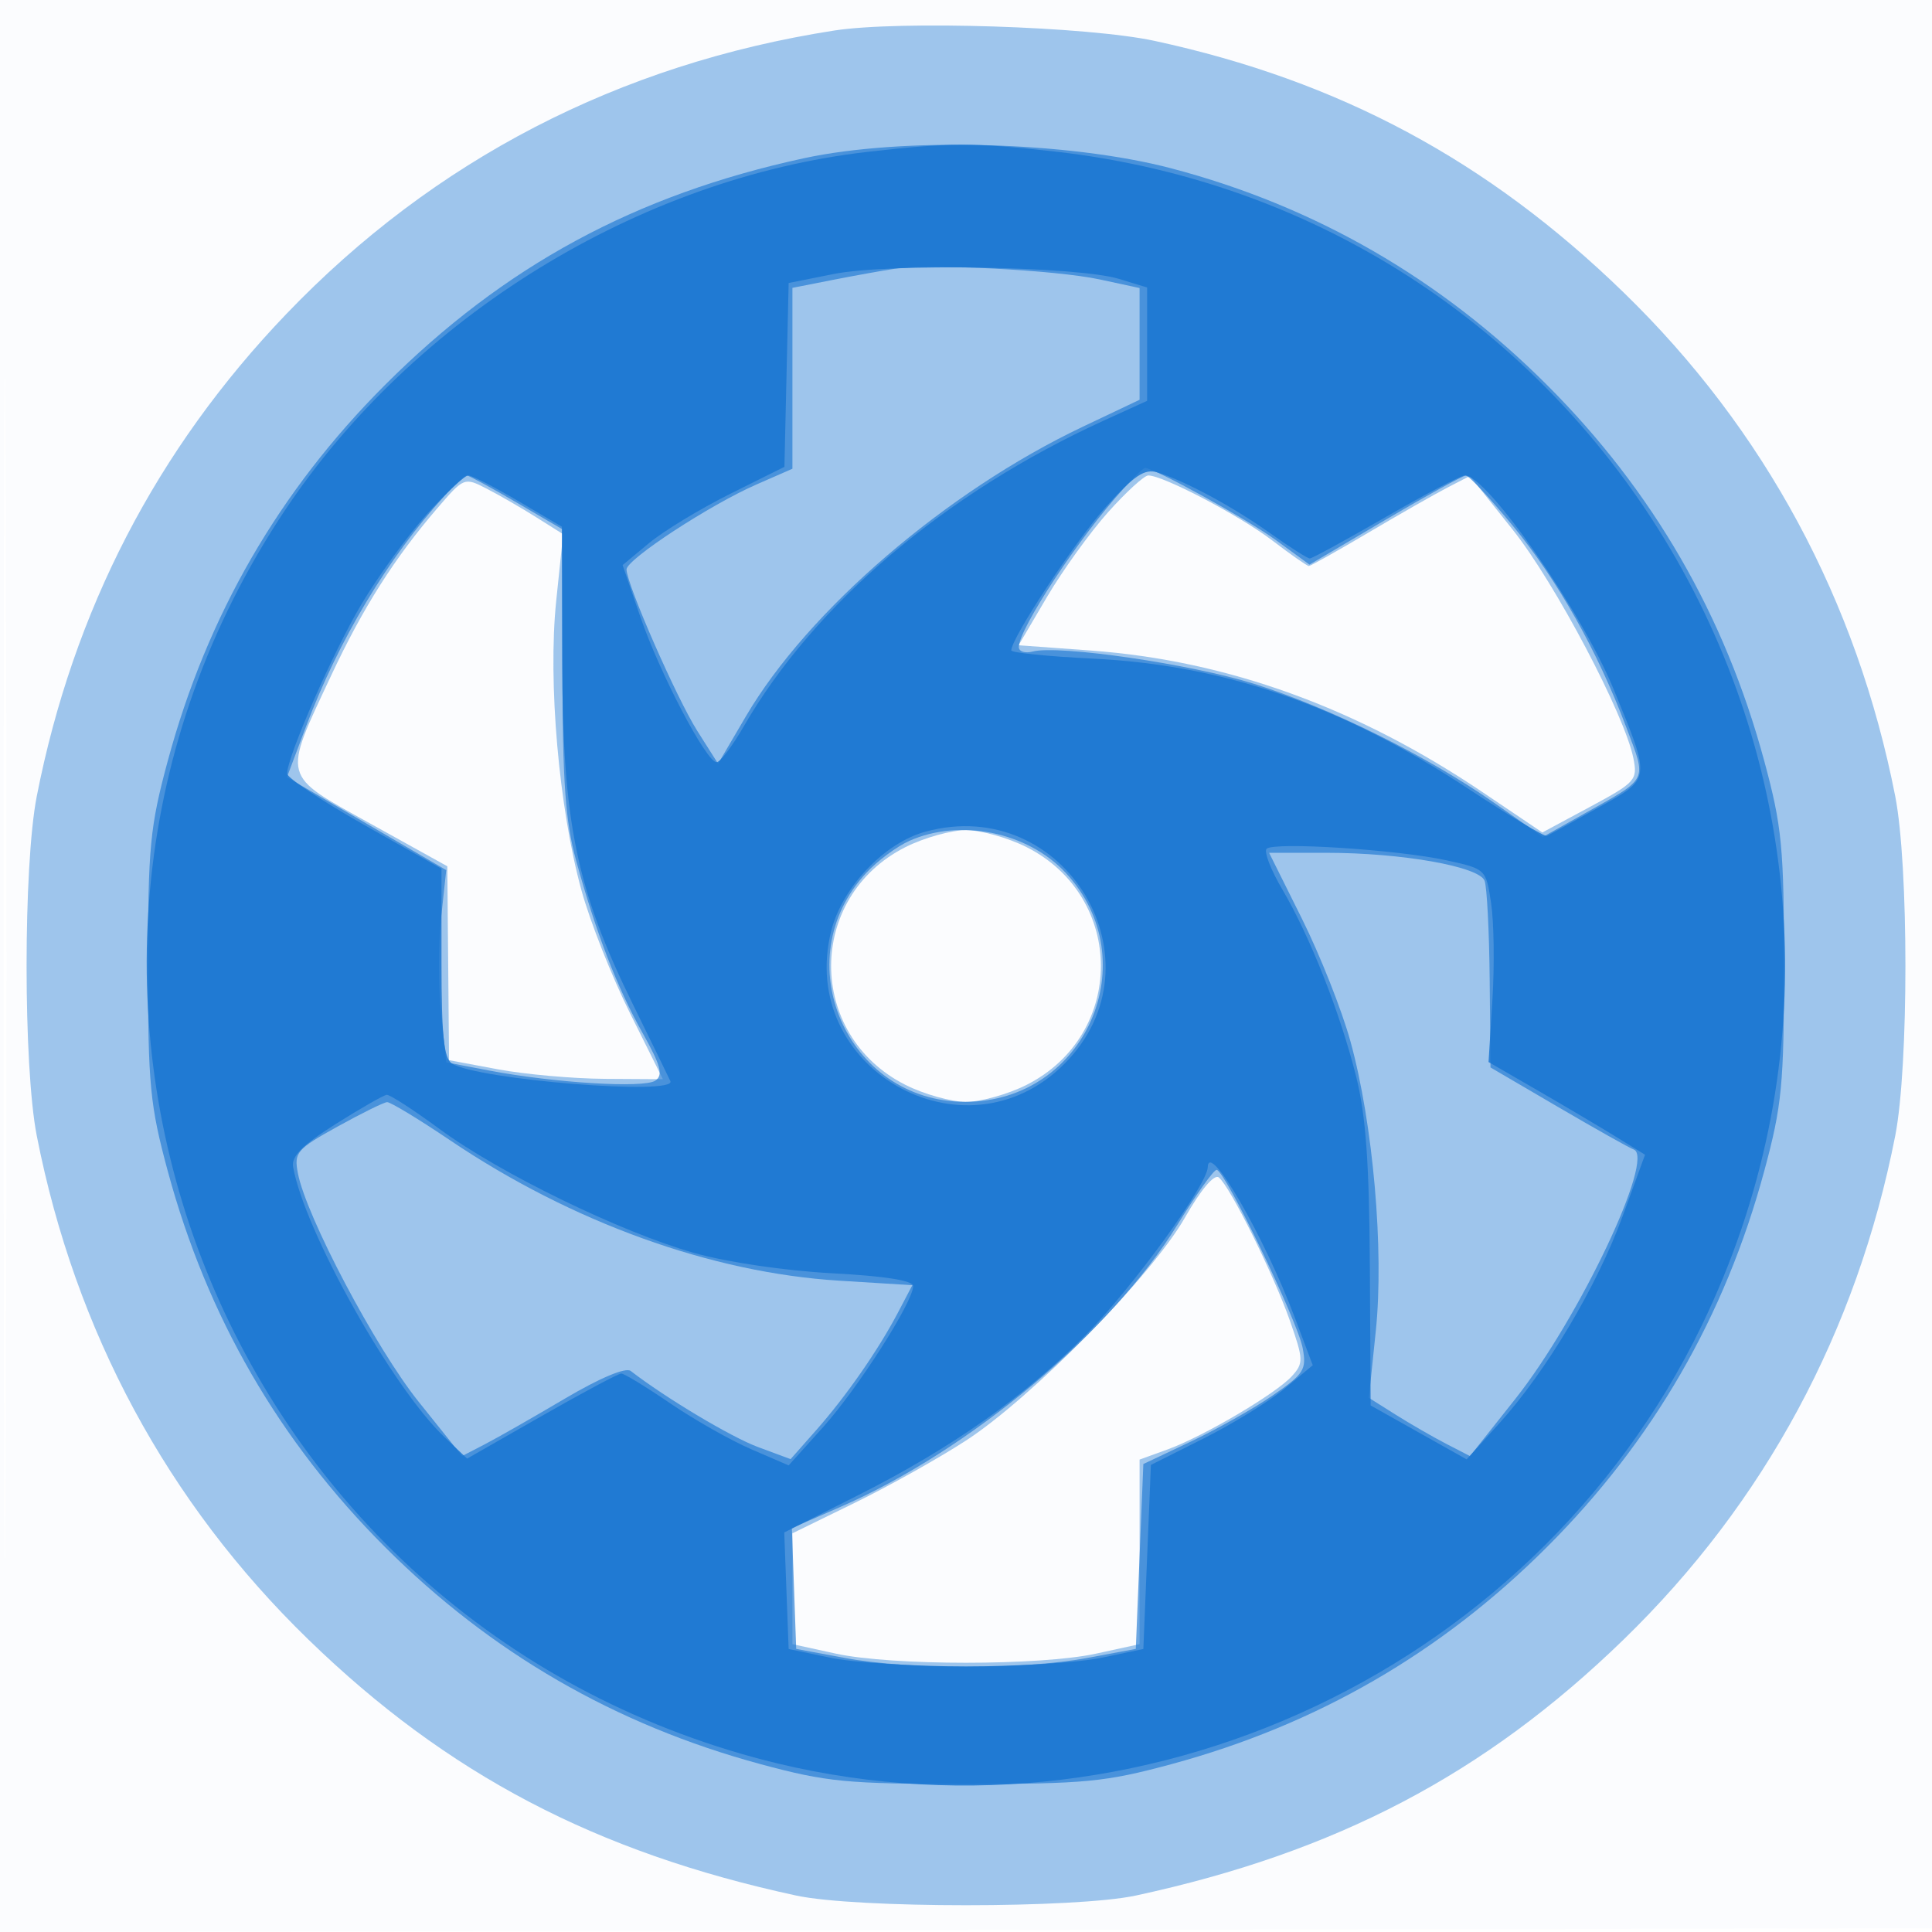
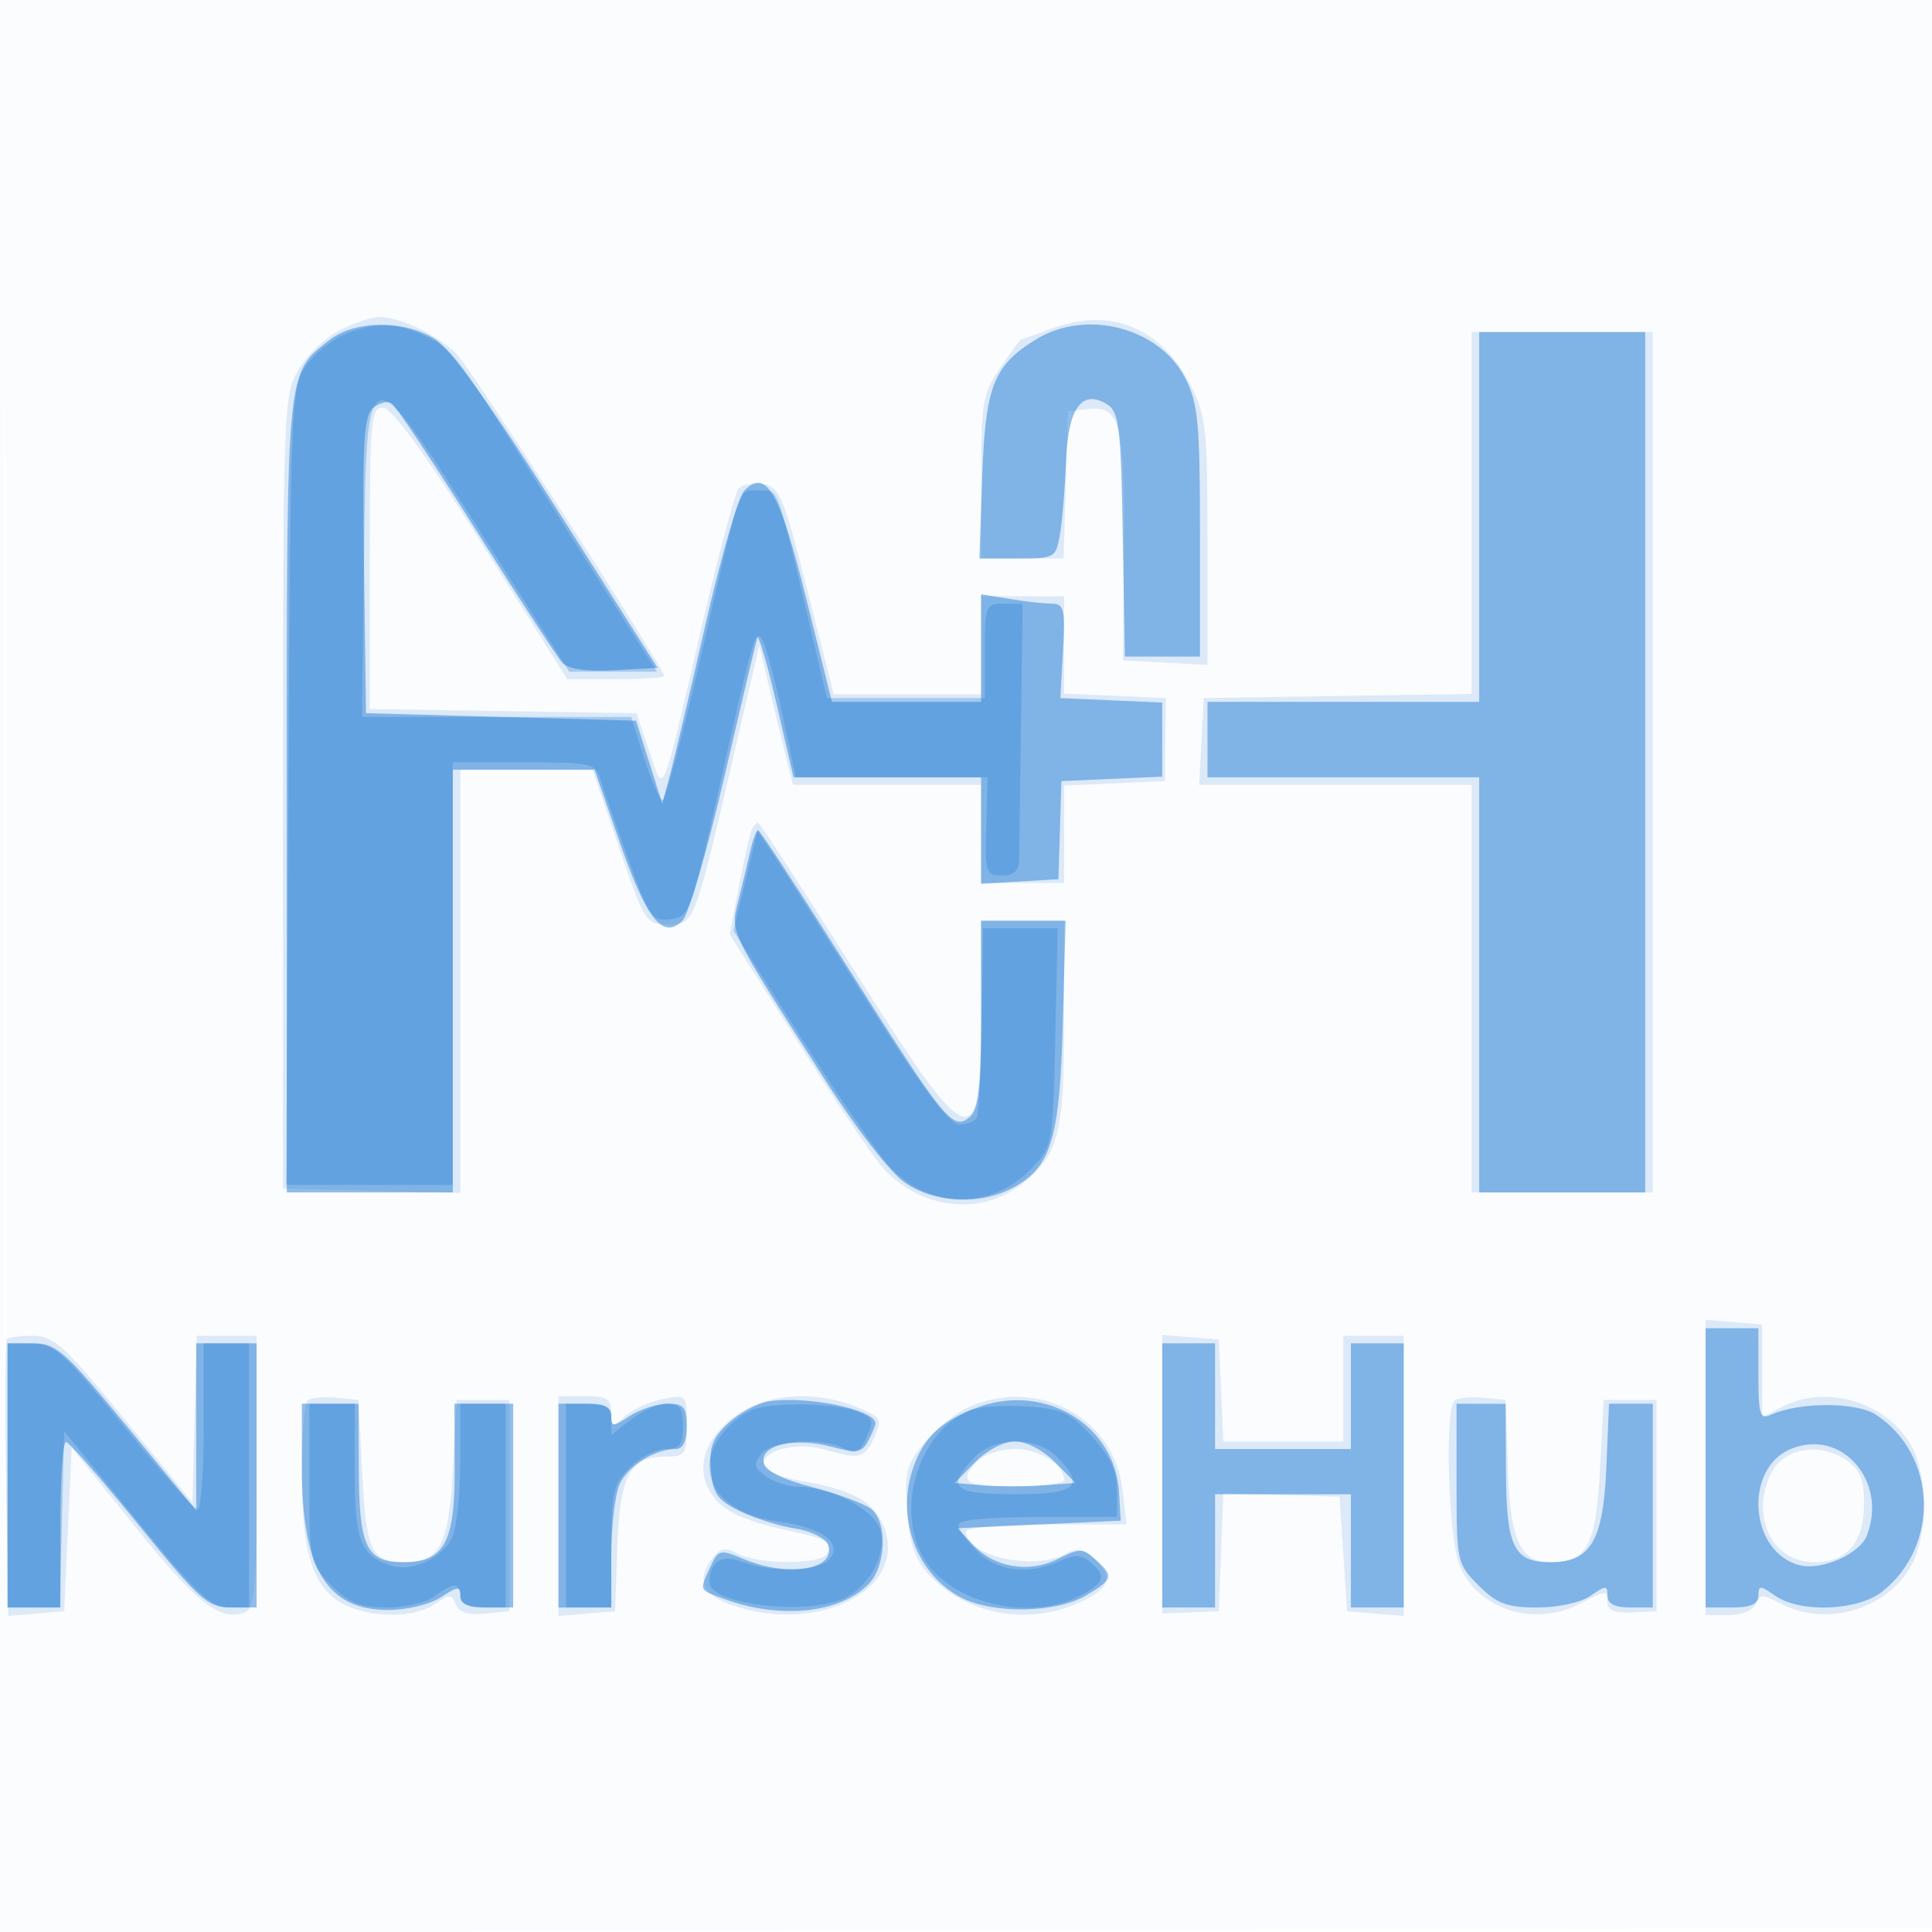
<svg xmlns="http://www.w3.org/2000/svg" width="256" height="256">
-   <path fill-opacity=".016" d="M0 128.004v128.004l128.25-.254 128.25-.254.254-127.75L257.008 0H0v128.004m.485.496c0 70.4.119 99.053.265 63.672.146-35.38.146-92.98 0-128C.604 29.153.485 58.1.485 128.5" fill="#1976D2" fill-rule="evenodd" />
-   <path fill-opacity=".414" d="M110.5 4.051C82.037 8.492 57.508 21.188 37.936 41.608 20.753 59.537 9.701 80.895 4.873 105.5c-1.801 9.181-1.801 35.819 0 45 5.086 25.923 17.318 48.612 35.98 66.739 18.375 17.848 38.091 28.197 64.647 33.931 7.912 1.708 37.088 1.708 45 0 26.556-5.734 46.272-16.083 64.647-33.931 18.662-18.127 30.894-40.816 35.98-66.739 1.801-9.181 1.801-35.819 0-45-5.086-25.923-17.318-48.612-35.98-66.739-18.016-17.5-37.679-28.049-62.147-33.342-8.851-1.915-33.839-2.719-42.5-1.368M57.937 67.355c-5.675 6.602-9.848 13.179-14.046 22.136-6.475 13.818-6.675 13.065 5.205 19.652l10.177 5.643.114 12.846.113 12.847 6.5 1.214c3.575.667 9.951 1.235 14.169 1.26l7.669.047-4.359-8.75c-2.397-4.812-5.289-12.125-6.425-16.25-2.998-10.886-4.465-27.659-3.355-38.358l.919-8.858-3.559-2.242c-1.957-1.233-4.909-2.936-6.559-3.786-2.978-1.534-3.026-1.515-6.563 2.599m88.906.496c-2.389 2.669-6.038 7.731-8.111 11.25l-3.767 6.399 9.58.7c18.028 1.316 35.321 7.575 51.975 18.814l7.848 5.295 6.334-3.404c6.009-3.23 6.304-3.56 5.738-6.405-1.147-5.77-10.374-23.254-15.998-30.312l-5.672-7.12-3.002 1.552c-1.651.854-6.361 3.538-10.467 5.966-4.107 2.428-7.65 4.414-7.875 4.414-.225 0-2.416-1.532-4.869-3.404-4.319-3.297-14.43-8.596-16.402-8.596-.533 0-2.924 2.183-5.312 4.851M119.97 112.25c-13.123 6.629-13.123 24.871 0 31.5 2.45 1.238 6.063 2.25 8.03 2.25 1.967 0 5.58-1.012 8.03-2.25 13.123-6.629 13.123-24.871 0-31.5-2.45-1.237-6.063-2.25-8.03-2.25-1.967 0-5.58 1.013-8.03 2.25M157 161.354c-4.352 7.642-20.272 23.85-29 29.524-3.575 2.325-10.213 6.041-14.75 8.26l-8.25 4.033V217.858l5.75 1.254c7.405 1.615 27.095 1.615 34.5 0l5.75-1.254v-24.456l3.648-1.32c4.794-1.733 14.437-7.412 16.54-9.741 1.553-1.719 1.535-2.204-.269-7.341-2.19-6.233-7.905-17.753-9.416-18.979-.608-.493-2.383 1.609-4.503 5.333" fill="#1976D2" fill-rule="evenodd" />
-   <path fill-opacity=".633" d="M106.5 20.973c-22.292 4.83-39.705 14.257-55.488 30.039-14.029 14.03-23.57 30.536-28.774 49.782-2.363 8.739-2.625 11.45-2.625 27.206s.262 18.467 2.625 27.206c5.204 19.246 14.745 35.752 28.774 49.782 14.03 14.029 30.536 23.57 49.782 28.774 8.739 2.363 11.45 2.625 27.206 2.625s18.467-.262 27.206-2.625c19.246-5.204 35.752-14.745 49.782-28.774 14.029-14.03 23.57-30.536 28.774-49.782 2.363-8.739 2.625-11.45 2.625-27.206s-.262-18.467-2.625-27.206c-5.204-19.246-14.745-35.752-28.774-49.782-14.091-14.09-30.744-23.693-49.782-28.705-13.549-3.567-35.609-4.171-48.706-1.334m12 14.646c-1.65.25-5.362.92-8.25 1.489L105 38.142v23.97l-4.75 2.077c-6.192 2.707-17.255 9.944-17.232 11.273.035 1.995 6.648 17.075 9.379 21.388l2.754 4.349 3.674-6.267c8.243-14.057 26.562-29.805 44.666-38.396L151 52.973V38.166l-5.25-1.133c-5.812-1.255-22.567-2.124-27.25-1.414m30.364 29.131C143.041 71.129 135 83.305 135 85.744c0 .588.826.853 1.835.589 3.458-.904 21.048 1.663 29.357 4.284 10.03 3.165 22.999 9.592 31.774 15.747l6.466 4.535 5.534-3.108c8.572-4.815 8.255-4.157 5.513-11.444-3.799-10.092-9.099-19.497-15.061-26.725-3.004-3.642-5.79-6.614-6.19-6.605-.4.009-5.225 2.667-10.721 5.907l-9.993 5.89-4.507-3.286C165.275 68.808 152.92 62 151.716 62c-.188 0-1.472 1.237-2.852 2.75m-90 1C51.41 73.915 44.842 84.856 40.56 96.241l-2.536 6.741 10.552 6.155 10.552 6.156-.681 6.353c-.374 3.495-.372 9.226.004 12.737l.683 6.383 5.683 1.085c8.602 1.642 20.516 2.366 22.019 1.338 1.068-.73.728-1.998-1.686-6.301-3.395-6.053-6.18-13.281-8.819-22.888-1.413-5.145-1.79-10.397-1.808-25.188L74.5 70.123l-6.088-3.561C65.063 64.603 62.11 63 61.849 63c-.261 0-1.605 1.237-2.985 2.75m61.636 45.667c-1.65.737-4.209 2.632-5.686 4.211-10.782 11.526-2.66 30.372 13.089 30.372 15.938 0 24.142-18.76 13.283-30.373-5.038-5.388-13.972-7.206-20.686-4.21m52.021 10.333c2.397 4.813 5.289 12.125 6.425 16.25 2.998 10.886 4.465 27.659 3.355 38.358l-.919 8.858 3.559 2.242c1.957 1.233 4.972 2.97 6.7 3.861l3.141 1.62 5.984-7.548c8.468-10.679 18.616-32.069 15.696-33.084-.529-.184-5.012-2.704-9.962-5.6l-9-5.265-.109-11.634c-.061-6.398-.364-12.295-.675-13.105-.725-1.891-10.983-3.703-20.967-3.703h-7.587l4.359 8.75M44.704 149.289c-5.391 2.986-5.757 3.417-5.238 6.149 1.091 5.733 10.297 23.167 15.988 30.278l5.776 7.216 3.002-1.552c1.651-.854 6.432-3.58 10.625-6.059 4.62-2.731 8.054-4.175 8.714-3.664 4.628 3.577 13.301 8.762 16.873 10.086l4.316 1.6 3.37-3.816c3.99-4.517 8.242-10.633 10.867-15.629l1.893-3.603-9.695-.598c-16.92-1.046-35.444-7.731-51.57-18.613-4.144-2.796-7.893-5.066-8.33-5.045-.437.022-3.403 1.484-6.591 3.25m111.329 12.97c-8.786 14.244-27.564 29.962-44.73 37.44l-6.376 2.778.286 8.006.287 8.007 6.5 1.208c8.333 1.549 23.668 1.549 32 0l6.5-1.209.5-12.249.5-12.249 6.276-2.966c3.452-1.63 8.335-4.381 10.851-6.113 4.167-2.866 4.523-3.428 3.986-6.28-.682-3.621-10.343-23.636-11.403-23.623-.39.004-2.72 3.267-5.177 7.25" fill="#1976D2" fill-rule="evenodd" />
-   <path fill-opacity=".833" d="M115 20.118C84.682 23.586 54.789 41.994 37.68 67.73-3.021 128.953 27.51 211.9 98.296 232.413c50.062 14.507 104.459-9.792 127.215-56.827C258.3 107.81 214.472 28.41 139.666 20.069c-10.711-1.194-13.857-1.188-24.666.049m-4.5 16.181l-6 1.201-.28 12.178-.28 12.179-7.22 3.599c-3.971 1.98-8.795 4.91-10.72 6.51l-3.5 2.91 2.334 6.812C87.393 89.16 93.598 101 94.954 101c.471 0 2.089-2.137 3.596-4.75 9.336-16.183 26.726-30.955 47.7-40.518l5.75-2.621V38.094l-3.75-1.144c-5.437-1.658-30.556-2.091-37.75-.651m36.061 30.844C142.51 71.649 134 84.546 134 86.18c0 .31 4.838.799 10.75 1.087 17.603.858 33.113 6.239 49.915 17.316 5.371 3.542 10.015 6.322 10.319 6.178.304-.143 3.341-1.819 6.75-3.723 7.107-3.97 7.052-3.561 2.109-15.64C209.616 81.068 197.061 63 194.11 63c-.524 0-5.238 2.475-10.478 5.5-5.239 3.025-9.774 5.5-10.077 5.5-.303 0-2.689-1.521-5.303-3.38-4.927-3.505-11.193-6.882-14.883-8.021-1.702-.526-3.071.388-6.808 4.544m-90.026 1.029c-2.558 2.845-6.464 8.226-8.681 11.958-3.706 6.237-9.746 20.006-9.814 22.37-.016.55 4.581 3.611 10.216 6.803l10.244 5.802v12.483c0 9.611.322 12.681 1.398 13.348 3.467 2.146 29.807 4.253 28.929 2.314-.187-.412-2.439-5.025-5.004-10.25-7.445-15.161-9.276-24.064-9.326-45.352l-.043-17.851-5.771-3.399C65.508 64.529 62.522 63 62.048 63c-.474 0-2.955 2.328-5.513 5.172m66.085 42.031c-5.429 1.479-11.024 7.375-12.478 13.148C105.571 141.503 127.79 154.21 141 141c13.493-13.493.151-35.847-18.38-30.797m45.208 2.27c-.369.387.572 2.813 2.091 5.39 3.672 6.227 7.668 16.356 9.778 24.784 1.284 5.128 1.741 11.474 1.817 25.216l.102 18.364 6.362 3.573 6.361 3.573 4.296-4.745c6.263-6.918 12.985-18.203 16.375-27.493l2.965-8.125-3.737-2.311c-2.056-1.271-6.722-4.035-10.369-6.143l-6.63-3.832.513-8.233c.283-4.528.206-10.283-.17-12.79-.68-4.54-.702-4.561-5.882-5.699-6.478-1.422-22.966-2.478-23.872-1.529M44.5 148.928c-4.405 2.781-5.911 4.291-5.665 5.68 1.497 8.459 13.101 29.194 20.024 35.778l3.035 2.886 9.868-5.636c5.427-3.1 10.181-5.636 10.564-5.636.383 0 3.299 1.776 6.479 3.947 3.181 2.171 8.013 4.91 10.739 6.086l4.956 2.139 4.54-5.042c4.589-5.096 11.96-16.631 11.96-18.716 0-.736-3.755-1.33-10.75-1.701-6.206-.33-13.92-1.465-18.25-2.686-9.699-2.736-25.808-10.574-33.753-16.423-3.439-2.532-6.589-4.572-7-4.534-.411.039-3.447 1.775-6.747 3.858m115.533 5.738c-.066 2.336-10.026 16.03-16.166 22.227-8.065 8.141-17.827 15.013-30.159 21.23l-9.791 4.937.291 7.72.292 7.72 5.5 1.154c3.025.634 11.125 1.153 18 1.153s14.975-.519 18-1.153l5.5-1.154.5-12.195.5-12.195 7-3.515c3.85-1.934 8.675-4.906 10.723-6.605l3.722-3.09-2.347-6.236c-4.096-10.882-11.461-23.619-11.565-19.998" fill="#1976D2" fill-rule="evenodd" />
+   <path fill="#1976D2" fill-opacity=".016" fill-rule="evenodd" d="M0 128.004v128.004l128.25-.254 128.25-.254.254-127.75L257.008 0H0zm.485.496c0 70.4.119 99.053.265 63.672s.146-92.98 0-128S.485 58.1.485 128.5" />
+   <path fill="#1976D2" fill-opacity=".139" fill-rule="evenodd" d="M45.034 43.752c-1.906.961-4.381 3.323-5.5 5.248-1.975 3.399-2.034 5.021-2.034 56v52.5l11.75.282 11.75.281V102h17.519l3.49 10.25c3.388 9.947 3.58 10.25 6.491 10.25 3.514 0 3.482.083 8.738-22.5l3.375-14.5 1.288 5.5a728 728 0 0 0 2.232 9.25l.944 3.75H130v13h11v-12.909l6.677-.295 6.678-.296.062-5.5.062-5.5-6.739-.296-6.74-.295V79h-11v13h-19.533l-3.484-13.75c-3.168-12.506-3.697-13.78-5.848-14.085-1.301-.184-2.757.057-3.235.535s-2.691 8.729-4.917 18.335c-5.452 23.525-4.978 22.404-6.974 16.465l-1.68-5-17.664-.273L49 93.954V73.977c0-18.368.141-19.975 1.75-19.954 1.171.015 5.504 5.972 13.093 18L75.185 90h6.408c3.524 0 6.407-.201 6.407-.447 0-.961-25.251-40.193-27.312-42.432-2.368-2.574-7.546-5.122-10.406-5.119-.98 0-3.342.788-5.248 1.75m94.466-.256c-2.2.811-4.096 1.481-4.214 1.489s-1.355 1.694-2.75 3.747c-2.327 3.424-2.536 4.621-2.536 14.5V74h10.928l.286-9.75.286-9.75 2.683-.31c4.263-.492 4.927 2.1 4.757 18.58l-.152 14.73 5.606.3 5.606.3V71.762c0-14.972-.188-16.706-2.25-20.742-3.882-7.596-10.57-10.353-18.25-7.524M195 67.977v23.977l-17.75.273-17.75.273-.3 5.75-.3 5.75H195v54h24V44h-24zM99.69 109.75c-.235.412-1.01 3.741-1.721 7.396l-1.294 6.645 9.102 14.355c5.007 7.895 10.094 15.416 11.305 16.714 5.058 5.423 12.914 6.291 18.337 2.025 4.837-3.804 5.581-6.65 5.581-21.335V122h-11v11.418c0 20.301-1.124 19.973-16.872-4.918-6.786-10.725-12.489-19.5-12.674-19.5s-.528.338-.764.75M226 194.44V214h3.031c1.75 0 3.271-.624 3.598-1.475.499-1.301.904-1.301 3.419 0 6.133 3.171 14.268.633 17.403-5.431.852-1.647 1.549-5.064 1.549-7.594s-.697-5.947-1.549-7.594c-3.101-5.997-11.271-8.605-17.251-5.507l-2.7 1.399V175.5l-3.75-.31-3.75-.311zM.917 177.414c-.23.228-.285 8.579-.123 18.558l.294 18.143 3.706-.307L8.5 213.5l.5-10.837.5-10.836 8.5 10.571c8.142 10.126 11.208 12.504 14.498 11.241 1.259-.483 1.502-3.49 1.502-18.608V177h-7.934l-.283 11.047-.283 11.048-9-11.044c-7.92-9.719-9.37-11.044-12.083-11.047-1.696-.002-3.271.182-3.5.41M154 195.34v18.46l3.75-.15 3.75-.15.293-7.814.293-7.814 7.707.221 7.707.22.5 7.594.5 7.593 3.75.31 3.75.311V177h-8v14h-15.909l-.295-6.75-.296-6.75-3.75-.31-3.75-.311zm-113.286-9.721c-.393.393-.712 5.027-.71 10.298.004 10.691 1.766 15.285 6.562 17.108 3.736 1.421 8.677 1.194 11.11-.511 1.886-1.32 2.187-1.313 2.716.064.407 1.062 1.619 1.451 3.851 1.236l3.257-.314v-28h-7l-.5 9.334c-.532 9.937-1.725 12.186-6.441 12.151-4.365-.033-5.035-1.444-5.559-11.695l-.5-9.79-3.036-.297c-1.67-.164-3.357.024-3.75.416M74 199.56v14.561l3.75-.311 3.75-.31.294-8.47c.33-9.509 1.663-12.03 6.361-12.03 2.667 0 2.845-.258 2.845-4.125 0-4.103-.017-4.122-3.184-3.488-1.752.35-4.002 1.376-5 2.28-1.701 1.539-1.816 1.507-1.816-.512 0-1.796-.583-2.155-3.5-2.155H74zm23.911-12.279c-4.259 2.87-5.773 6.74-3.961 10.126 1.425 2.662 4.121 4.02 10.878 5.48 4.91 1.061 5.646 1.537 4.713 3.046-.872 1.411-9.108 1.369-11.778-.06-1.724-.923-2.35-.791-3.463.731-2.043 2.794-1.166 4.763 2.712 6.09 11.652 3.987 23.486-2.25 20.042-10.563-1.337-3.228-4.168-4.753-10.975-5.909-2.432-.413-4.606-1.304-4.832-1.98-.649-1.949 4.151-3.275 7.929-2.192 4.783 1.372 5.375 1.23 6.665-1.6 1.085-2.383.933-2.646-2.307-4-5.238-2.189-11.648-1.848-15.623.831m30.539-.874c-1.677.73-4.312 2.829-5.855 4.663-2.52 2.995-2.764 3.924-2.388 9.118.316 4.364 1.017 6.434 2.856 8.427 4.756 5.157 12.653 6.784 19.347 3.987 4.501-1.881 5.241-3.396 2.833-5.803-1.619-1.62-2.39-1.791-4.055-.899-4.272 2.286-13.188.287-13.188-2.957 0-.532 4.636-.943 10.63-.943h10.63l-.514-4.562c-1.077-9.557-11.133-15.022-20.296-11.031m64.264-.788c-1.322 1.322-.772 18.306.707 21.847 2.435 5.827 9.898 8.181 15.943 5.028 3.516-1.834 3.636-1.836 3.636-.081 0 .961 1.04 1.361 3.25 1.25l3.25-.163v-28h-7l-.5 9.334c-.535 9.98-1.709 12.166-6.536 12.166-4.057 0-5.357-2.874-5.672-12.532l-.292-8.968-3.036-.297c-1.67-.164-3.357.024-3.75.416m-63.143 7.952c-2.737 2.738-1.745 3.429 4.929 3.429 3.575 0 6.5-.418 6.5-.929 0-2-3.307-4.071-6.5-4.071-1.846 0-4.064.707-4.929 1.571m105.884.479c-1.041 1.15-1.855 3.541-1.855 5.45 0 4.454 2.802 7.5 6.9 7.5 4.273 0 6.5-2.663 6.5-7.772 0-3.118-.538-4.492-2.223-5.671-3.081-2.159-7.116-1.945-9.322.493" />
+   <path fill="#1976D2" fill-opacity=".468" fill-rule="evenodd" d="M43.615 45.088C37.883 49.597 38 48.34 38 105.45V158h22v-56h18.781l3.359 9.665c3.547 10.203 5.722 12.909 8.295 10.318.81-.816 3.298-9.358 5.531-18.983s4.199-17.939 4.371-18.475 1.324 3.402 2.56 8.75l2.247 9.725H130v14.105l5.122-.303 5.123-.302.199-6.5.199-6.5 6.678-.296 6.679-.295v-9.818l-6.75-.295-6.75-.296.351-6.25c.311-5.539.14-6.251-1.5-6.261-1.018-.006-3.538-.29-5.601-.631l-3.75-.62V93h-19.765l-3.401-13.662c-3.541-14.228-5.326-17.339-8.216-14.321-.781.816-3.065 8.683-5.076 17.483s-4.135 17.8-4.721 20l-1.065 4-1.738-5.5-1.737-5.5L66.39 95l-17.89-.5-.271-19.61c-.225-16.31-.022-19.817 1.207-20.836.812-.675 1.915-.955 2.452-.623s5.575 7.907 11.198 16.836 10.757 16.82 11.409 17.538c.782.86 3.133 1.201 6.909 1l5.723-.305-13.228-20.864c-8.915-14.064-14.233-21.478-16.313-22.747-4.175-2.546-10.598-2.454-13.971.199m93.689-.132c-5.644 3.442-6.745 6.247-7.155 18.236L129.779 74h5.065c4.935 0 5.079-.083 5.615-3.25.302-1.787.66-6.128.795-9.646.273-7.101 2.12-9.618 5.496-7.491 1.529.963 1.785 3.142 2.025 17.245L149.05 87H159V70.46c0-14.425-.249-17.028-1.95-20.362-3.411-6.686-13.082-9.205-19.746-5.142M196 68.5V93h-36v10h36v55h22V44h-22zm-96.581 44.25a351 351 0 0 1-1.576 6.566c-1.08 4.312-1.409 3.629 11.423 23.684 4.312 6.739 8.739 12.431 10.694 13.75 3.92 2.644 9.787 2.95 14.073.733 5.213-2.696 6.38-6.433 6.79-21.733l.369-13.75H130v12.378c0 9.975-.302 12.628-1.555 13.667-2.197 1.824-3.274.489-16.385-20.295-6.158-9.763-11.382-17.75-11.609-17.75s-.692 1.237-1.032 2.75M226 194.5V213h3.5c2.501 0 3.5-.444 3.5-1.557 0-1.409.211-1.409 2.223 0 3.287 2.303 10.924 2.016 14.162-.531 7.707-6.062 7.289-18.148-.812-23.456-2.577-1.689-10.082-1.703-13.823-.026-1.561.699-1.75.125-1.75-5.323V176h-7zm-225 1V213h7v-11c0-6.05.338-10.97.75-10.934s4.741 4.986 9.619 11C26.486 212.073 27.525 213 30.619 213H34v-35h-8v22.136l-9.122-11.068C8.549 178.962 7.463 178 4.378 178H1zm153 0V213h7v-15h18v15h7v-35h-7v14h-18v-14h-7zm-52.167-9.812c-1.467.236-3.856 1.531-5.31 2.878-2.113 1.959-2.581 3.199-2.333 6.192.261 3.149.865 4.014 3.81 5.46 1.925.944 5.211 1.982 7.303 2.305s4.069 1.283 4.395 2.133c1.263 3.29-5.192 4.418-11.115 1.943-3.208-1.34-3.4-1.295-4.468 1.047-1.448 3.179-1.537 2.952 1.635 4.148 7.43 2.802 15.419 2.037 19.303-1.847 2.352-2.352 2.593-8.166.414-9.975-.844-.7-4.327-2.003-7.741-2.895-4.189-1.095-6.313-2.173-6.533-3.314-.446-2.316 4.137-3.355 9.031-2.049 3.319.886 3.976.78 4.81-.778.531-.993.966-2.043.966-2.335 0-1.827-9.181-3.715-14.167-2.913m27.851.749c-4.998 1.798-7.352 4.026-8.76 8.292-2.18 6.607.61 13.944 6.451 16.965 4.23 2.187 12.552 2.053 16.479-.267 3.662-2.163 3.769-2.553 1.311-4.778-1.686-1.525-2.093-1.531-5.009-.077-3.858 1.925-8.399 1.154-11.263-1.911l-2.018-2.161 10.812-.5 10.813-.5-.219-3.737c-.52-8.903-9.734-14.514-18.597-11.326M40 194.532c0 13.353 3.313 18.801 11.434 18.801 2.454 0 5.551-.749 6.987-1.689 2.237-1.466 2.579-1.488 2.579-.167 0 1.074 1.032 1.523 3.5 1.523H68v-27h-7.789l.039 8.512c.045 9.873-1.375 12.488-6.783 12.488-4.897 0-5.868-1.983-5.92-12.091l-.047-8.897-3.75-.006L40 186zm34 4.968V213h7v-6.953c0-3.824.5-8.049 1.11-9.39 1.105-2.425 4.669-4.657 7.437-4.657.948 0 1.453-1.043 1.453-3 0-2.544-.385-3-2.535-3-1.395 0-3.645.727-5 1.615-2.269 1.487-2.465 1.487-2.465 0 0-1.179-.945-1.615-3.5-1.615H74zm119-2.923c0 10.357.061 10.638 2.923 13.5 2.428 2.428 3.745 2.923 7.778 2.923 2.775 0 5.806-.667 7.076-1.557 2.012-1.409 2.223-1.409 2.223 0 0 1.063.951 1.557 3 1.557h3v-27h-5.795l-.352 8.396c-.411 9.771-2.071 12.604-7.386 12.604-4.897 0-5.868-1.983-5.92-12.091l-.047-8.897-3.25-.006L193 186zm-63.795-2.827-2.705 2.75 3.724.309c2.048.17 5.648.17 8 0l4.276-.309-2.705-2.75c-1.57-1.596-3.791-2.75-5.295-2.75s-3.725 1.154-5.295 2.75m108.11-1.765c-6.338 2.617-5.494 13.749 1.17 15.422 2.913.731 7.957-1.51 8.894-3.952 2.775-7.232-3.367-14.233-10.064-11.47" />
+   <path fill="#1976D2" fill-opacity=".287" fill-rule="evenodd" d="M45.452 44.406c-1.676.73-3.926 2.625-5 4.211-1.866 2.755-1.965 5.218-2.236 55.633L37.933 157H60v-56h9.433c8.909 0 9.471.125 10.128 2.25.383 1.237 2.039 5.987 3.682 10.555 2.779 7.729 3.167 8.285 5.584 8 2.499-.293 2.734-.909 6.223-16.342 4.921-21.765 4.952-21.874 5.861-20.858.441.492 1.642 4.833 2.67 9.645l1.87 8.75h25.415l-.183 6.501c-.173 6.13-.055 6.501 2.067 6.5 1.656-.001 2.259-.595 2.283-2.251.019-1.237.131-9.338.25-18.001l.217-15.75-2.5-.001c-2.4-.002-2.5.248-2.5 6.25V92.5h-20.93l-2.597-11c-4.121-17.455-3.752-16.5-6.385-16.5-2.864 0-2.259-1.719-7.659 21.745-2.436 10.585-4.744 19.247-5.128 19.25s-1.479-2.47-2.433-5.495L83.635 95H47.959l.271-20.75c.361-27.719.245-27.695 15.746-3.288L75.432 89h11.629l-3.679-5.75A4861 4861 0 0 1 71.187 64C60.082 46.393 60.029 46.323 56.349 44.533c-3.813-1.855-6.848-1.891-10.897-.127m53.327 72.3-1.587 6.632 8.914 14.081c4.903 7.745 10.25 15.521 11.883 17.282 5.135 5.536 13.411 5.62 18.62.188 2.877-3 2.893-3.082 3.215-17.452l.324-14.437h-9.876l-.17 12.151c-.094 6.683-.406 12.533-.695 13s-1.345.849-2.347.849c-1.266 0-4.965-4.961-12.117-16.25-5.662-8.937-11.258-17.696-12.436-19.463l-2.141-3.213zM1 195.5V213h6.937l.281-11.682.282-11.683 9.5 11.673c7.931 9.745 9.954 11.674 12.25 11.682L33 213v-35h-6v11c0 6.05-.371 11-.824 11s-4.84-4.94-9.75-10.978c-8.015-9.857-9.258-10.981-12.176-11L1 178zm40 1.077c0 10.357.061 10.638 2.923 13.5 2.342 2.342 3.795 2.923 7.309 2.923 2.412 0 5.259-.661 6.327-1.468 2.498-1.89 3.441-1.898 3.441-.032q0 1.5 3 1.5h3v-27h-6v7.435c0 4.089-.442 8.597-.982 10.018-1.089 2.863-5.268 4.92-8.144 4.007-4.119-1.307-4.874-3.249-4.874-12.531V186h-6zm34 2.923V213h6v-8.045c0-7.209.255-8.301 2.455-10.5 1.35-1.35 3.487-2.455 4.75-2.455 1.883 0 2.295-.538 2.295-3 0-2.388-.432-3-2.115-3-1.163 0-3.301.933-4.75 2.073L81 190.145v-2.072c0-1.637-.632-2.073-3-2.073h-3zm25-12.794c-3.122 1.142-6 4.705-6 7.429 0 3.925 3.453 6.724 9.243 7.492 5.691.755 8.46 2.822 6.669 4.979-1.361 1.64-7.626 1.833-11.514.355-2.777-1.056-4.346-.092-4.383 2.691-.039 2.957 13.188 4.481 17.955 2.069 3.358-1.699 5.489-5.754 4.693-8.928-.681-2.714-6.524-5.793-10.992-5.793-1.259 0-3.145-.626-4.192-1.392-1.617-1.182-1.703-1.633-.569-3 1.493-1.799 8.133-2.19 11.014-.649 1.43.766 2.021.457 2.925-1.528 1.017-2.231.87-2.587-1.423-3.459-2.703-1.028-10.898-1.19-13.426-.266m28.418.208c-6.87 2.96-9.942 13.491-5.798 19.884 3.718 5.737 13.88 8.063 20.43 4.676 3.329-1.721 3.627-2.667 1.42-4.499-1.18-.979-2.104-1.007-4.047-.122-4.124 1.879-8.277 1.384-10.968-1.308-1.35-1.35-2.455-2.925-2.455-3.5 0-.66 3.862-1.045 10.5-1.045H148v-3.515c0-2.589-.878-4.472-3.335-7.154-2.924-3.191-4.003-3.681-8.75-3.976-2.978-.185-6.352.066-7.497.559m.621 6.275c-3.69 3.96-2.725 4.811 5.461 4.811 8.201 0 9.405-1.095 5.5-5-2.75-2.75-8.313-2.654-10.961.189" />
</svg>
